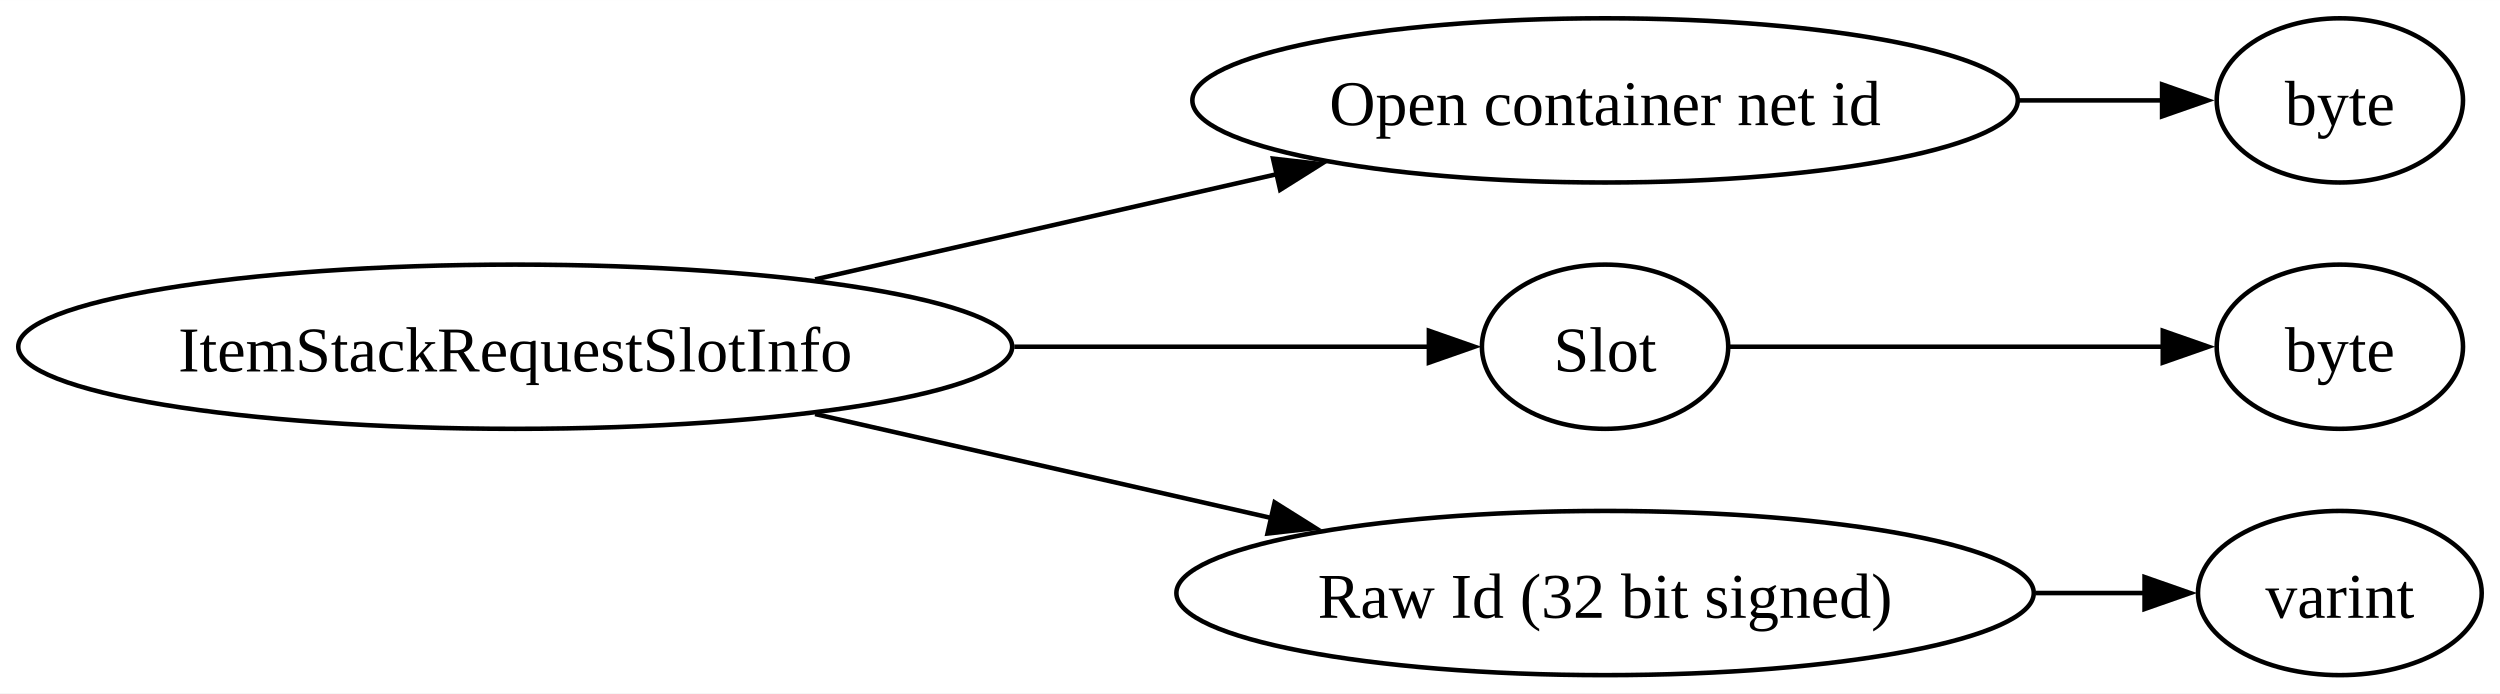
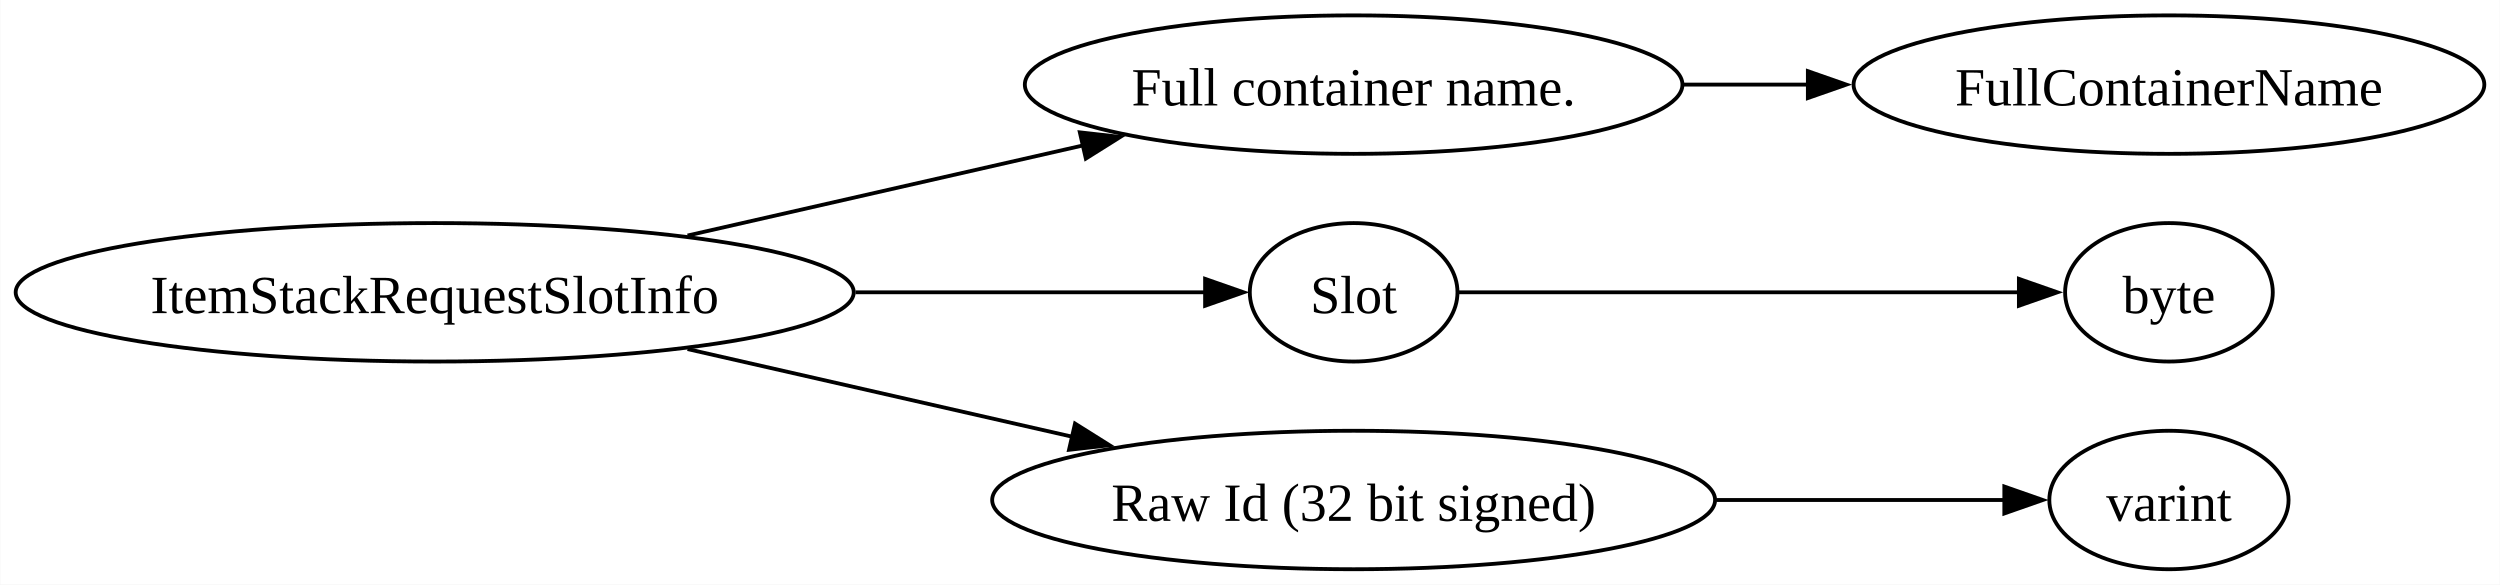
- <svg xmlns="http://www.w3.org/2000/svg" width="548pt" height="152pt" viewBox="0.00 0.00 548.06 152.00">
+ <svg xmlns="http://www.w3.org/2000/svg" width="650pt" height="152pt" viewBox="0.00 0.00 649.85 152.00">
  <g id="graph0" class="graph" transform="scale(1 1) rotate(0) translate(4 148)">
-     <polygon fill="white" stroke="none" points="-4,4 -4,-148 544.06,-148 544.06,4 -4,4" />
+     <polygon fill="white" stroke="none" points="-4,4 -4,-148 645.85,-148 645.85,4 -4,4" />
    <g id="node1" class="node">
      <ellipse fill="none" stroke="black" cx="108.95" cy="-72" rx="108.95" ry="18" />
      <text text-anchor="middle" x="108.95" y="-66.58" font-family="Times New Roman,serif" font-size="14.00">ItemStackRequestSlotInfo</text>
    </g>
    <g id="node2" class="node">
-       <ellipse fill="none" stroke="black" cx="347.87" cy="-126" rx="90.48" ry="18" />
-       <text text-anchor="middle" x="347.87" y="-120.58" font-family="Times New Roman,serif" font-size="14.00">Open container net id</text>
+       <ellipse fill="none" stroke="black" cx="347.87" cy="-126" rx="85.49" ry="18" />
+       <text text-anchor="middle" x="347.87" y="-120.58" font-family="Times New Roman,serif" font-size="14.00">Full container name.</text>
    </g>
    <g id="edge1" class="edge">
-       <path fill="none" stroke="black" d="M174.69,-86.76C206.06,-93.91 243.82,-102.51 275.97,-109.84" />
-       <polygon fill="black" stroke="black" points="275.08,-113.23 285.61,-112.04 276.64,-106.4 275.08,-113.23" />
+       <path fill="none" stroke="black" d="M174.69,-86.76C206.55,-94.02 245,-102.78 277.47,-110.18" />
+       <polygon fill="black" stroke="black" points="276.68,-113.59 287.21,-112.4 278.24,-106.77 276.68,-113.59" />
    </g>
    <g id="node4" class="node">
      <ellipse fill="none" stroke="black" cx="347.87" cy="-72" rx="27" ry="18" />
      <text text-anchor="middle" x="347.87" y="-66.58" font-family="Times New Roman,serif" font-size="14.00">Slot</text>
    </g>
    <g id="edge3" class="edge">
      <path fill="none" stroke="black" d="M218.36,-72C251.03,-72 284.72,-72 309.41,-72" />
      <polygon fill="black" stroke="black" points="309.25,-75.5 319.25,-72 309.25,-68.5 309.25,-75.5" />
    </g>
    <g id="node6" class="node">
      <ellipse fill="none" stroke="black" cx="347.87" cy="-18" rx="93.98" ry="18" />
      <text text-anchor="middle" x="347.87" y="-12.57" font-family="Times New Roman,serif" font-size="14.00">Raw Id (32 bit signed)</text>
    </g>
    <g id="edge5" class="edge">
      <path fill="none" stroke="black" d="M174.69,-57.24C205.7,-50.18 242.93,-41.69 274.84,-34.42" />
      <polygon fill="black" stroke="black" points="275.43,-37.87 284.4,-32.24 273.87,-31.05 275.43,-37.87" />
    </g>
    <g id="node3" class="node">
-       <ellipse fill="none" stroke="black" cx="508.95" cy="-126" rx="27" ry="18" />
-       <text text-anchor="middle" x="508.95" y="-120.58" font-family="Times New Roman,serif" font-size="14.00">byte</text>
+       <ellipse fill="none" stroke="black" cx="559.85" cy="-126" rx="82" ry="18" />
+       <text text-anchor="middle" x="559.85" y="-120.58" font-family="Times New Roman,serif" font-size="14.00">FullContainerName</text>
    </g>
    <g id="edge2" class="edge">
-       <path fill="none" stroke="black" d="M438.64,-126C449.64,-126 460.38,-126 469.99,-126" />
-       <polygon fill="black" stroke="black" points="469.98,-129.5 479.98,-126 469.98,-122.5 469.98,-129.5" />
+       <path fill="none" stroke="black" d="M433.67,-126C444.4,-126 455.42,-126 466.27,-126" />
+       <polygon fill="black" stroke="black" points="465.97,-129.5 475.97,-126 465.97,-122.5 465.97,-129.5" />
    </g>
    <g id="node5" class="node">
-       <ellipse fill="none" stroke="black" cx="508.95" cy="-72" rx="27" ry="18" />
-       <text text-anchor="middle" x="508.95" y="-66.58" font-family="Times New Roman,serif" font-size="14.00">byte</text>
+       <ellipse fill="none" stroke="black" cx="559.85" cy="-72" rx="27" ry="18" />
+       <text text-anchor="middle" x="559.85" y="-66.58" font-family="Times New Roman,serif" font-size="14.00">byte</text>
    </g>
    <g id="edge4" class="edge">
-       <path fill="none" stroke="black" d="M375.14,-72C401.05,-72 440.91,-72 470.2,-72" />
-       <polygon fill="black" stroke="black" points="470.13,-75.5 480.13,-72 470.13,-68.5 470.13,-75.5" />
+       <path fill="none" stroke="black" d="M375.04,-72C411.74,-72 478.73,-72 520.9,-72" />
+       <polygon fill="black" stroke="black" points="520.84,-75.5 530.84,-72 520.84,-68.5 520.84,-75.5" />
    </g>
    <g id="node7" class="node">
-       <ellipse fill="none" stroke="black" cx="508.95" cy="-18" rx="31.1" ry="18" />
-       <text text-anchor="middle" x="508.95" y="-12.57" font-family="Times New Roman,serif" font-size="14.00">varint</text>
+       <ellipse fill="none" stroke="black" cx="559.85" cy="-18" rx="31.1" ry="18" />
+       <text text-anchor="middle" x="559.85" y="-12.57" font-family="Times New Roman,serif" font-size="14.00">varint</text>
    </g>
    <g id="edge6" class="edge">
-       <path fill="none" stroke="black" d="M442.33,-18C450.67,-18 458.81,-18 466.35,-18" />
-       <polygon fill="black" stroke="black" points="466.14,-21.5 476.14,-18 466.14,-14.5 466.14,-21.5" />
+       <path fill="none" stroke="black" d="M442.2,-18C468.44,-18 495.67,-18 517.22,-18" />
+       <polygon fill="black" stroke="black" points="517.05,-21.5 527.05,-18 517.05,-14.5 517.05,-21.5" />
    </g>
  </g>
</svg>
